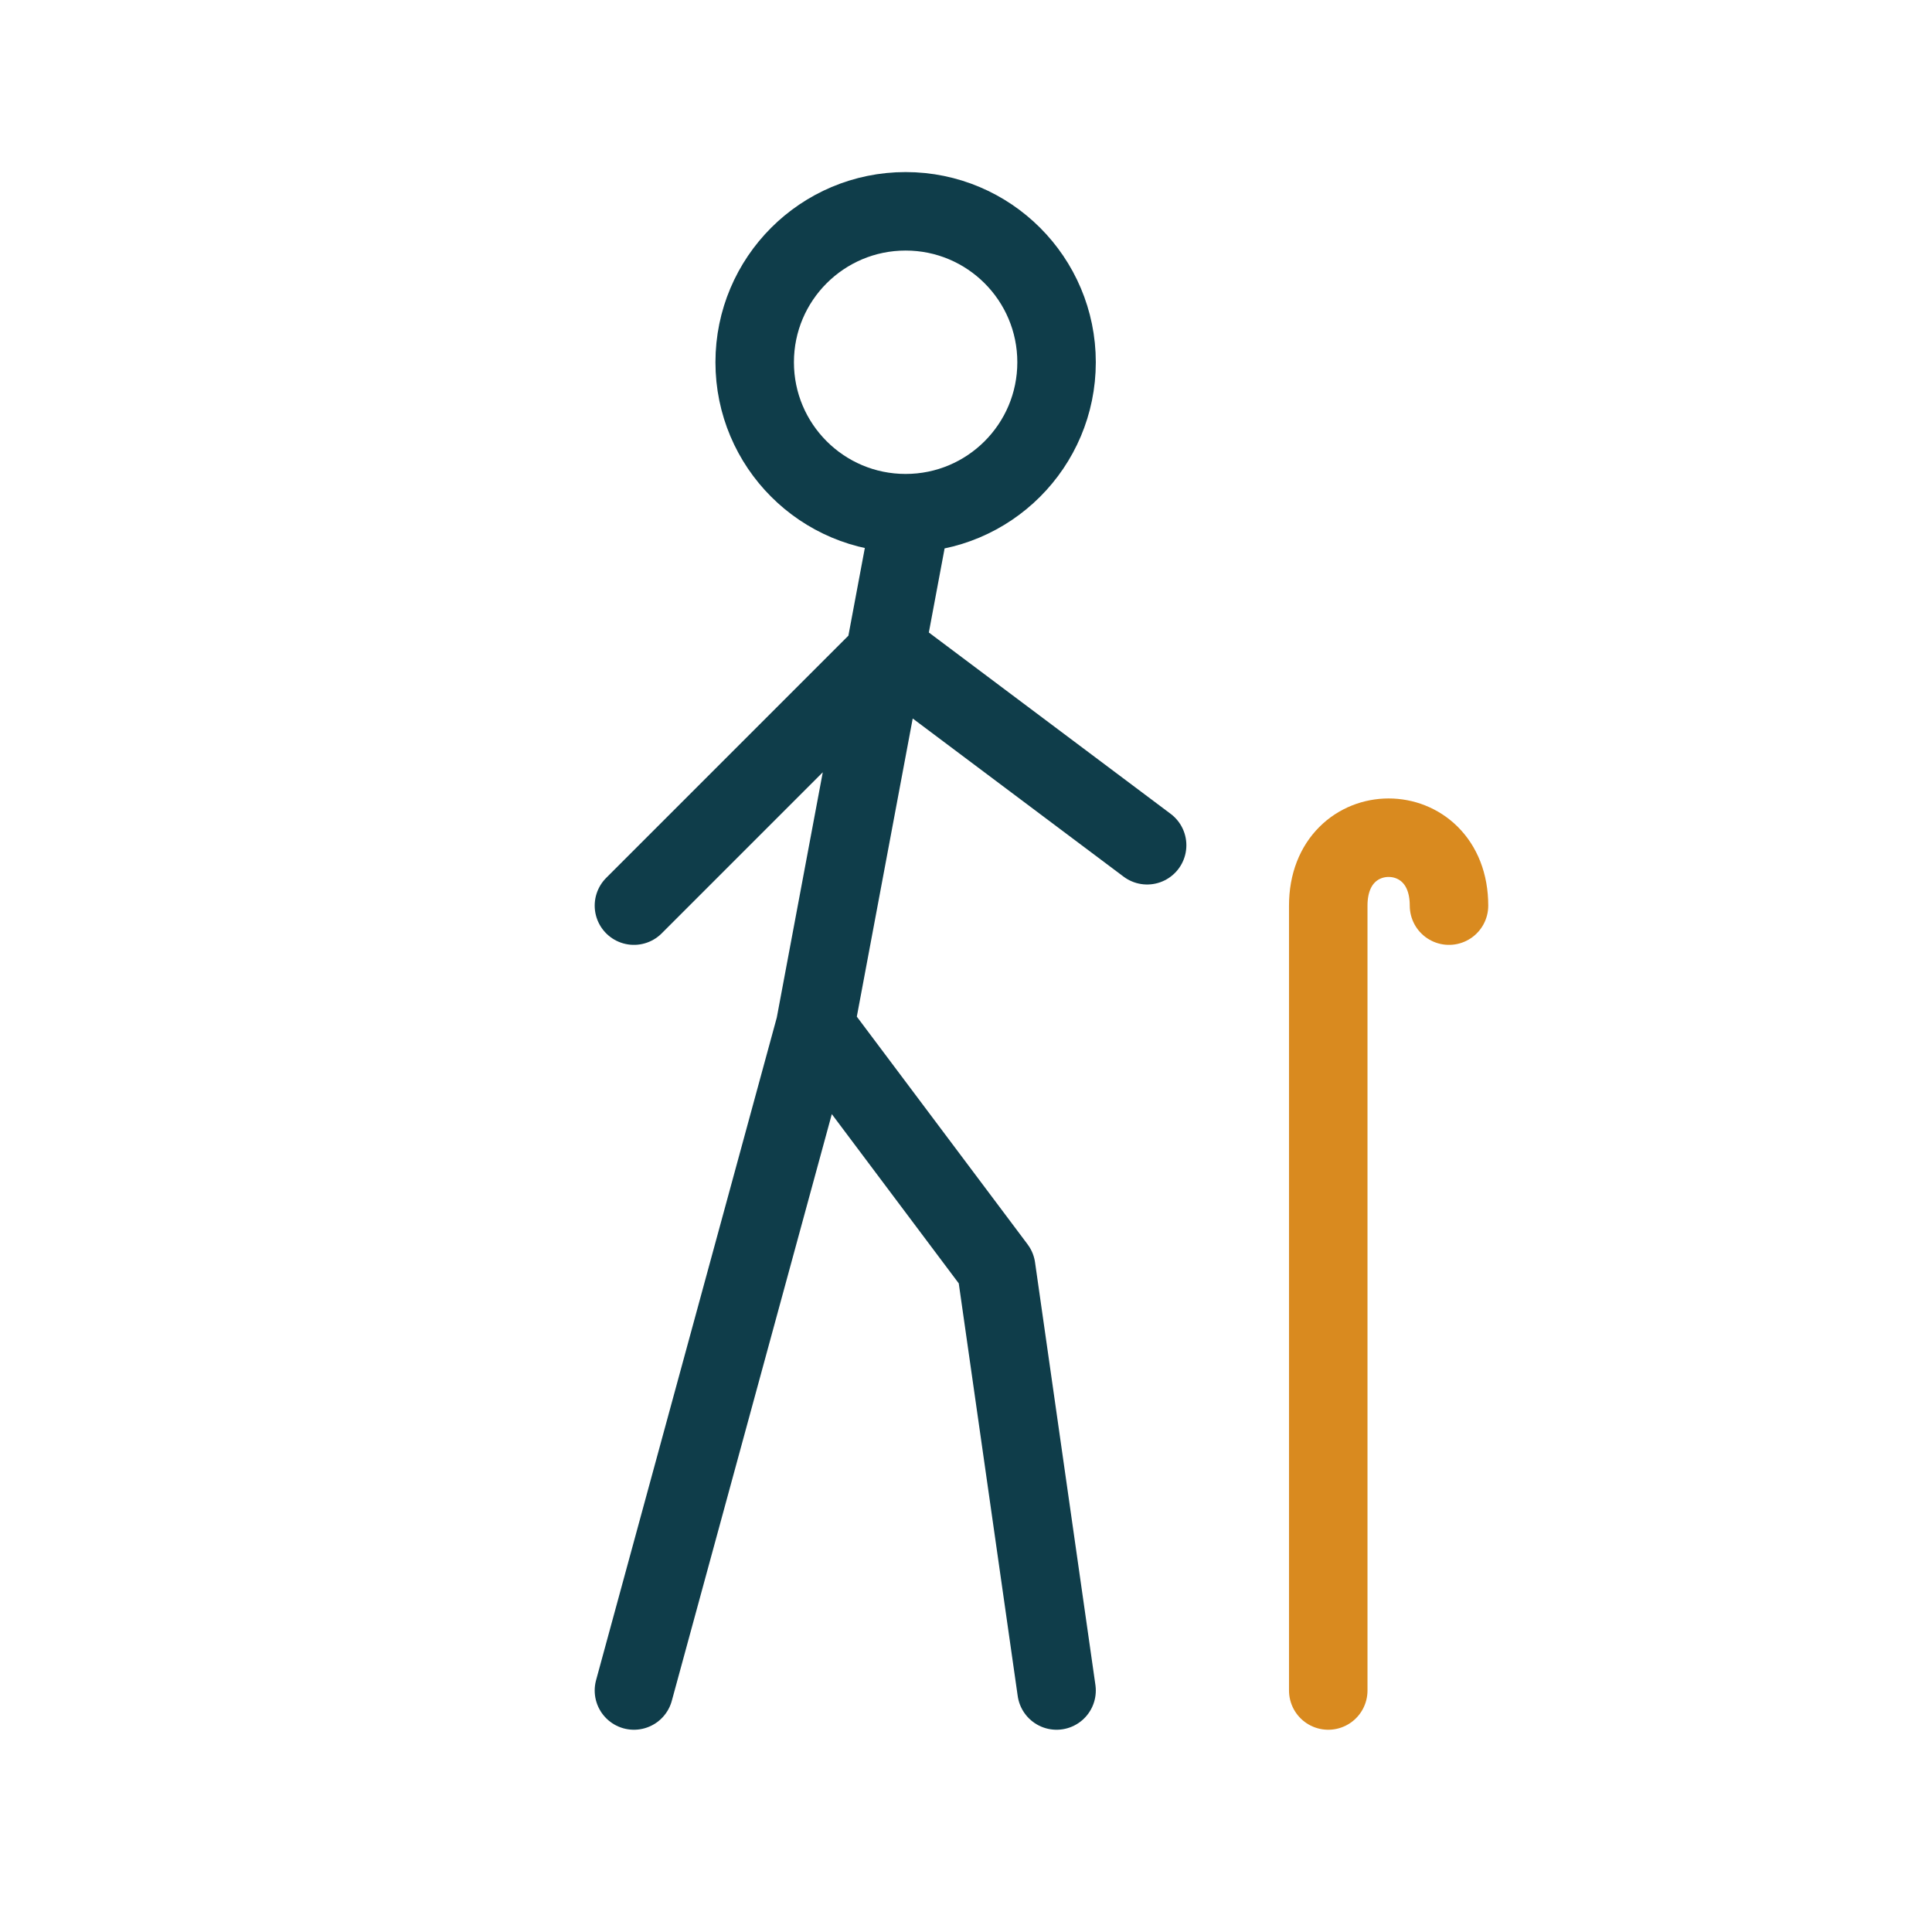
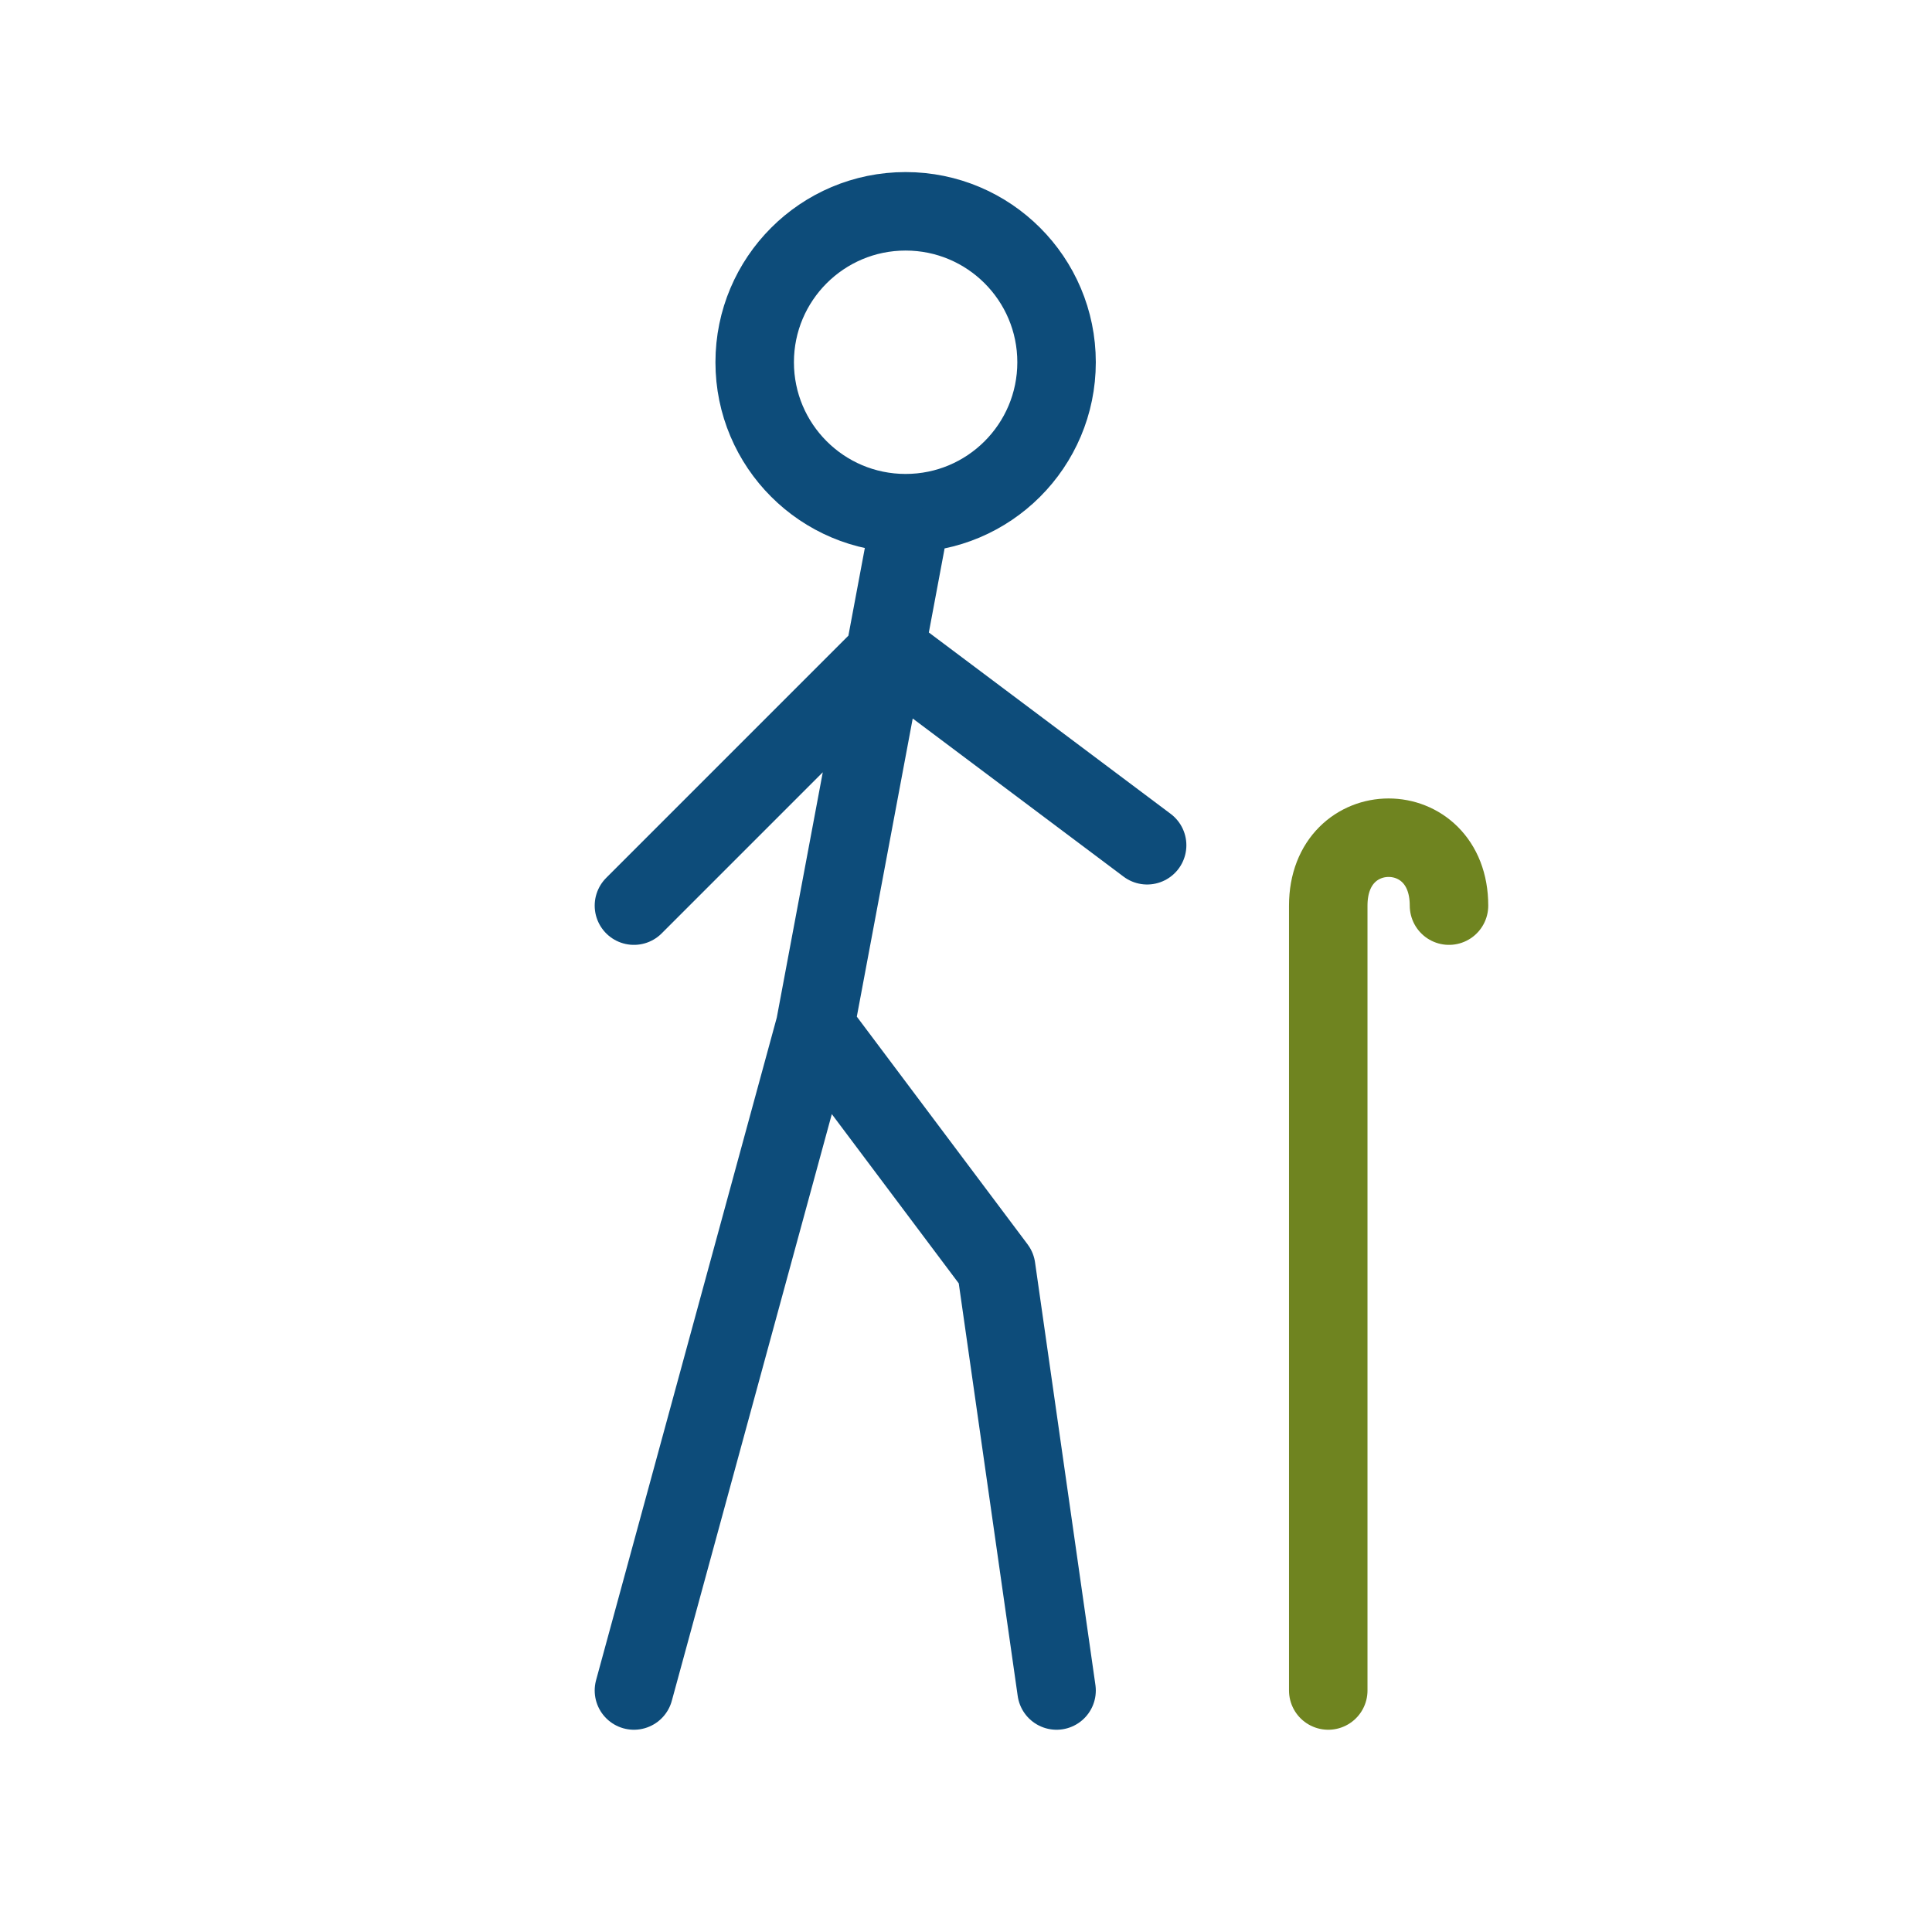
- <svg xmlns="http://www.w3.org/2000/svg" viewBox="0 0 64 64" fill="none" stroke="#0f3d4a" stroke-width="2.6" stroke-linecap="round" stroke-linejoin="round" aria-hidden="true">
+ <svg xmlns="http://www.w3.org/2000/svg" viewBox="0 0 64 64" fill="none" stroke="#0d4c7a" stroke-width="2.6" stroke-linecap="round" stroke-linejoin="round" aria-hidden="true">
  <circle cx="30" cy="12" r="5" />
  <path d="M30 18l-3 16 6 8 2 14M27 34l-6 22M29 22l-8 8M30 22l8 6" />
-   <path stroke="#d98a1f" d="M44 30v26M44 30c0-3 4-3 4 0" />
+   <path stroke="#6f8420" d="M44 30v26M44 30c0-3 4-3 4 0" />
</svg>
